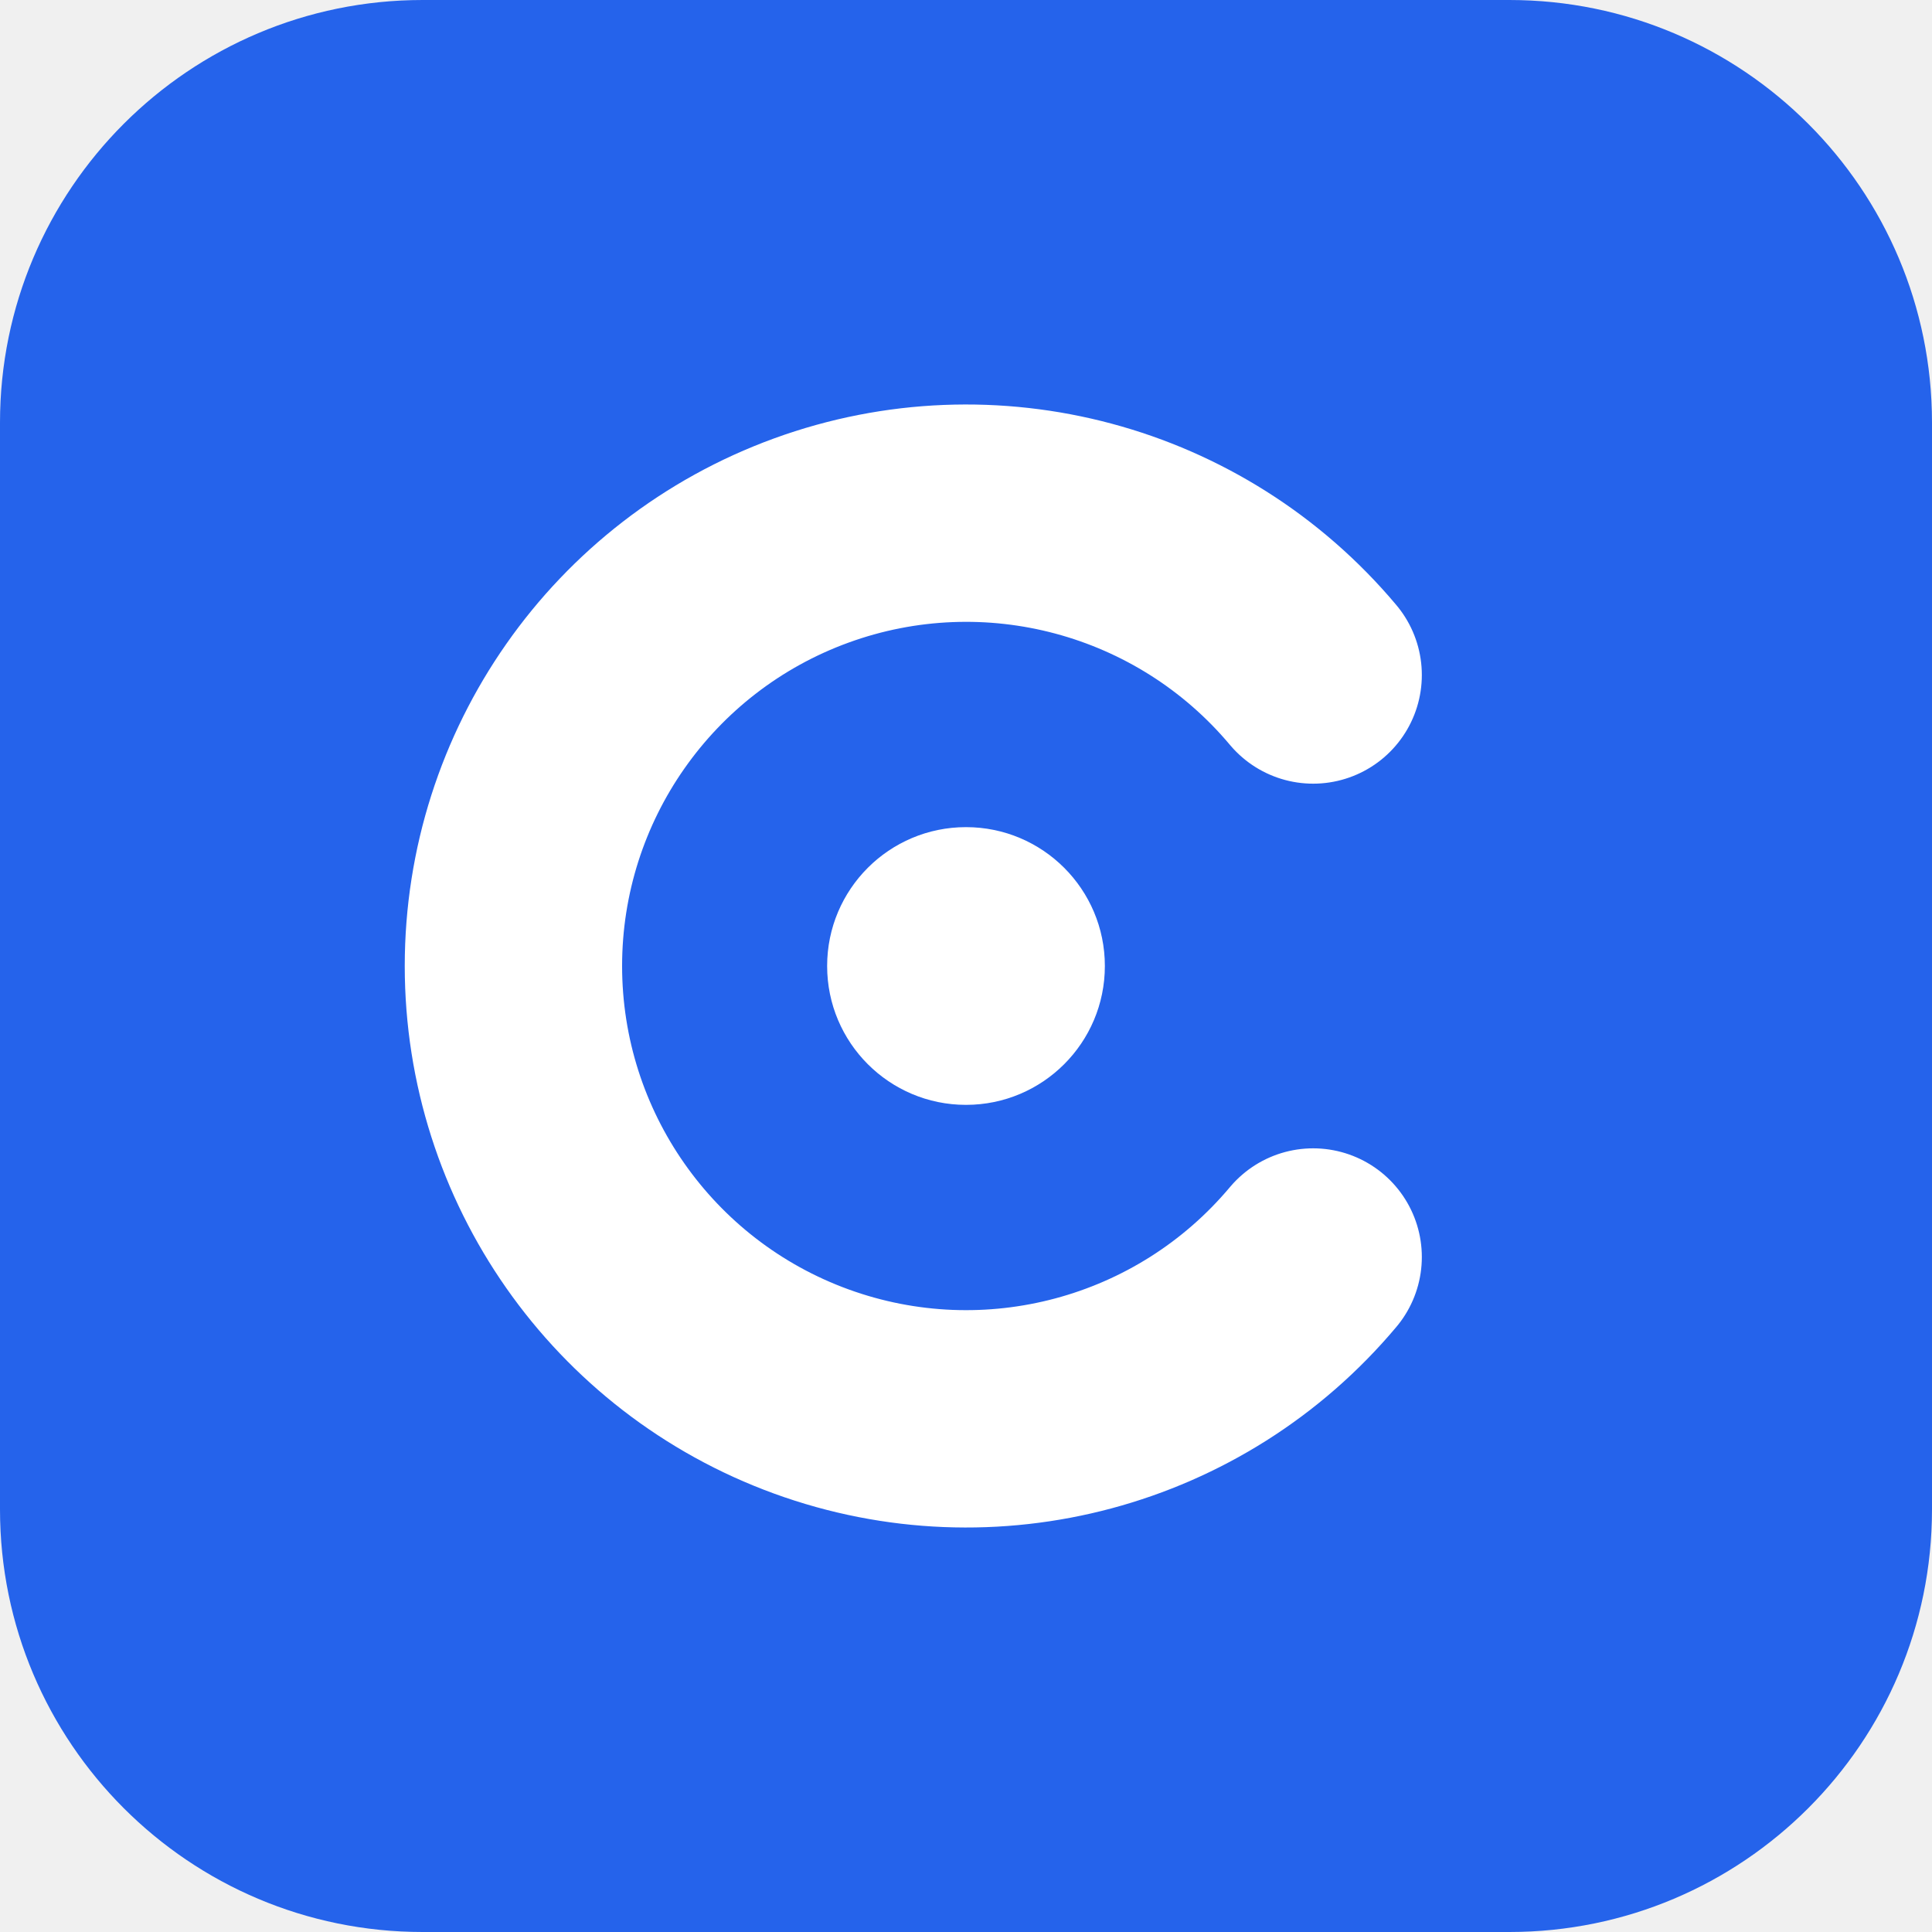
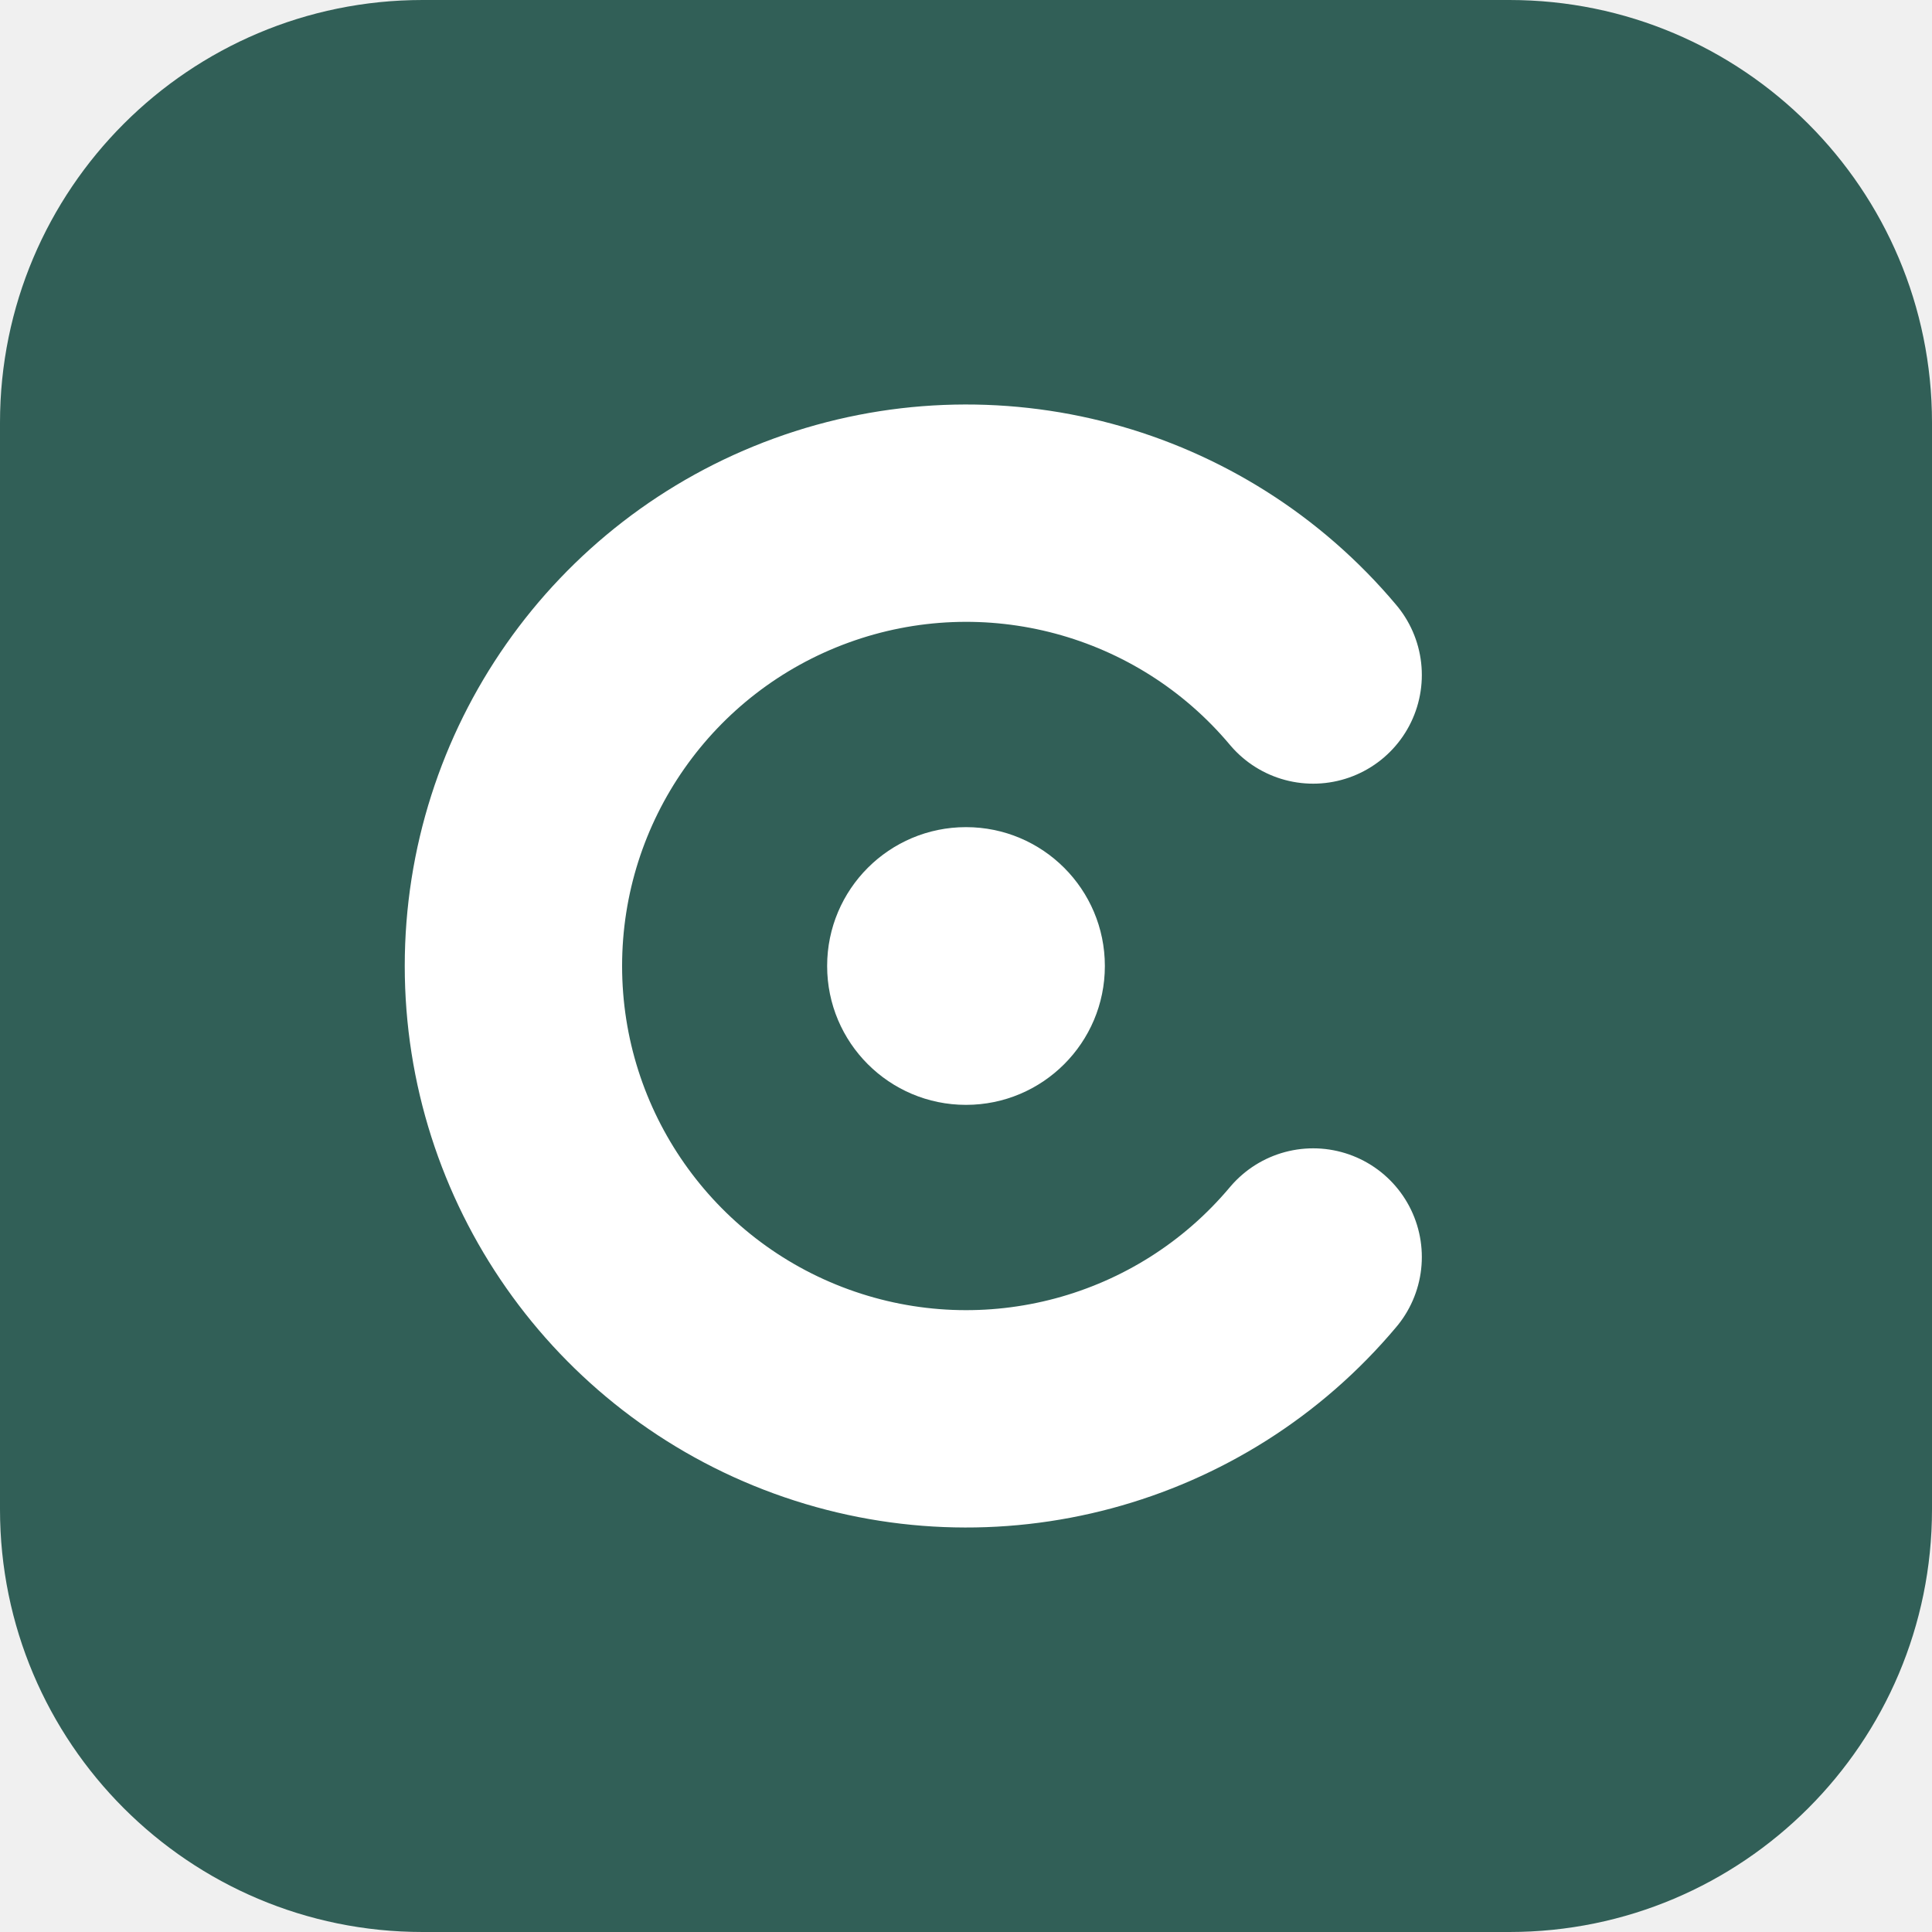
<svg xmlns="http://www.w3.org/2000/svg" viewBox="0 0 32 32">
  <style>
-     .tile { fill: #2563EB; }
+     .tile { fill: #315F57; }
    .mark { stroke: #FFFFFF; fill: none; }
    .dot { fill: #FFFFFF; }
    @media (prefers-color-scheme: dark) {
-       .tile { fill: #3B82F6; }
+       .tile { fill: #9CC8B6; }
+       .mark { stroke: #18332A; }
+       .dot { fill: #18332A; }
    }
  </style>
  <rect class="tile" width="32" height="32" rx="7" />
  <path class="mark" d="M21.75 11.18A7.5 7.5 0 1 0 21.75 20.82" stroke-width="3.6" stroke-linecap="round" />
  <circle class="dot" cx="16" cy="16" r="2.3" />
</svg>
